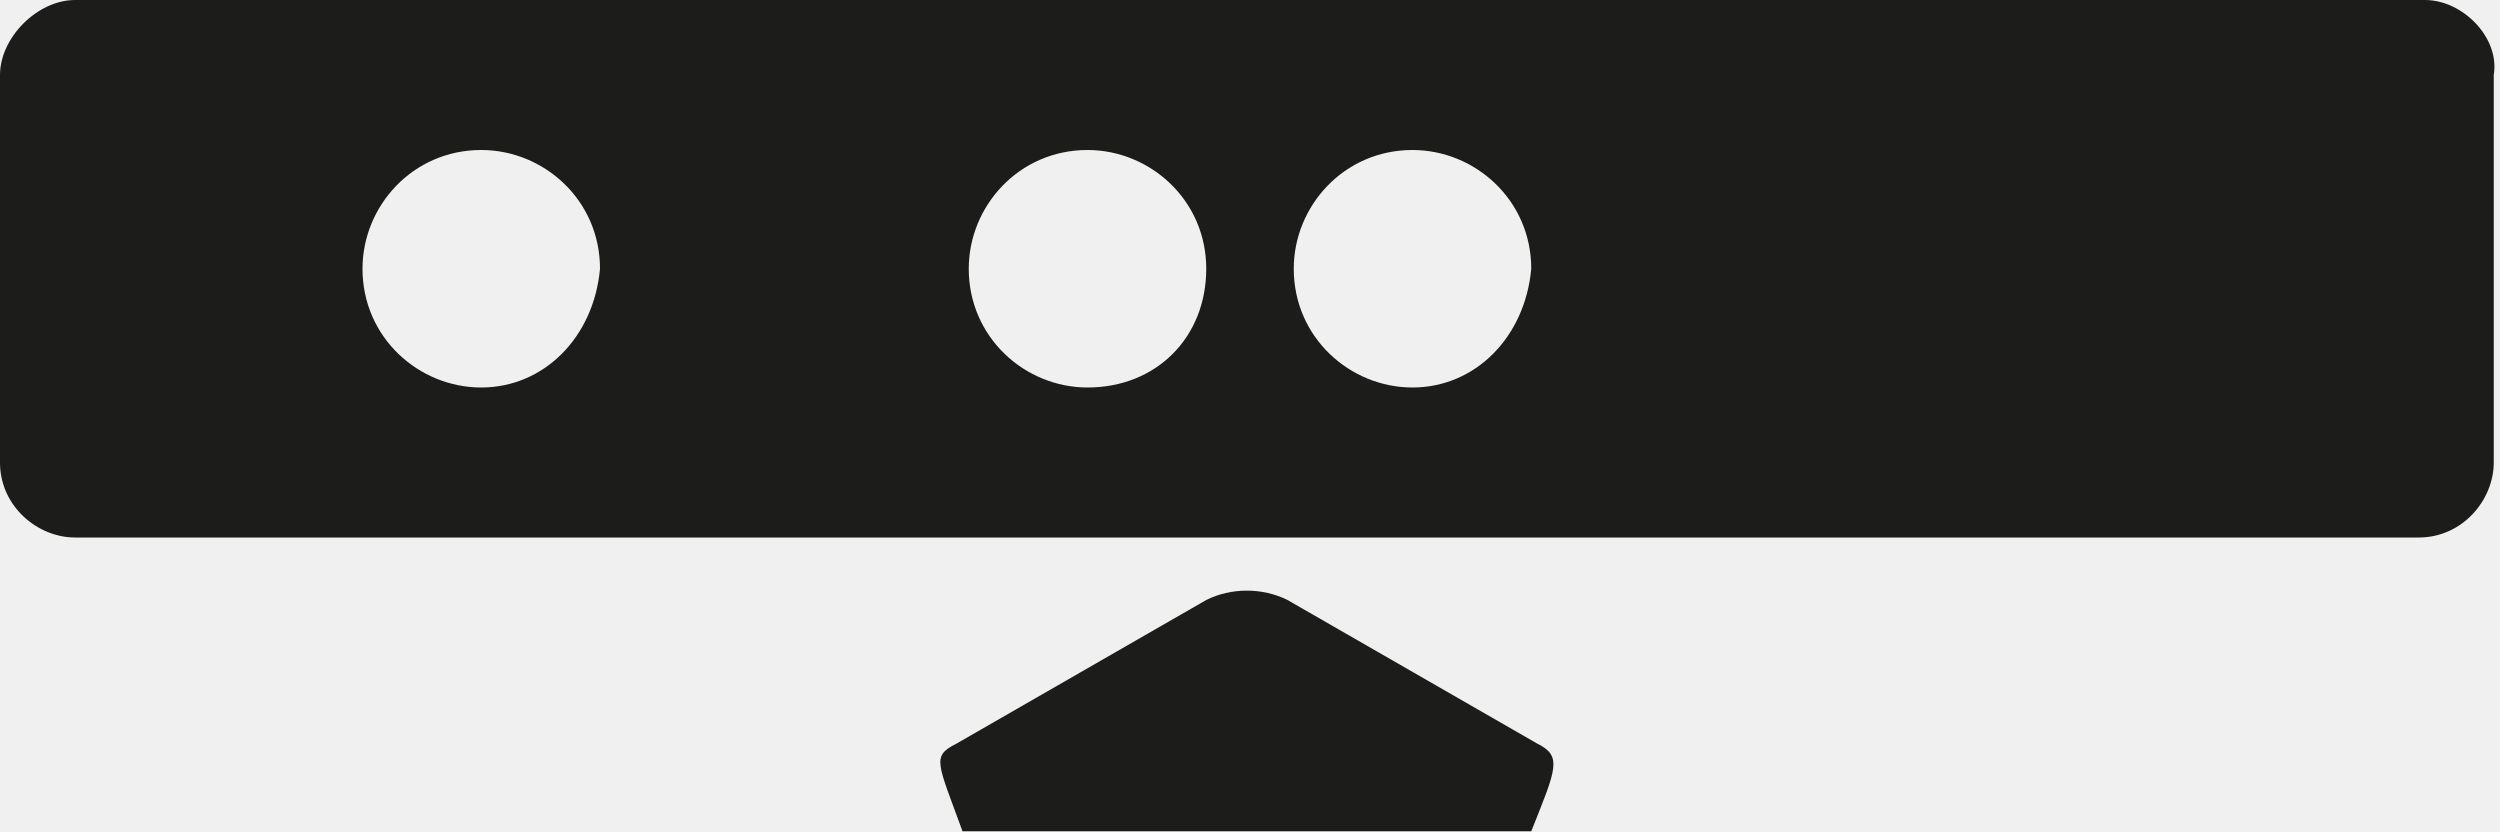
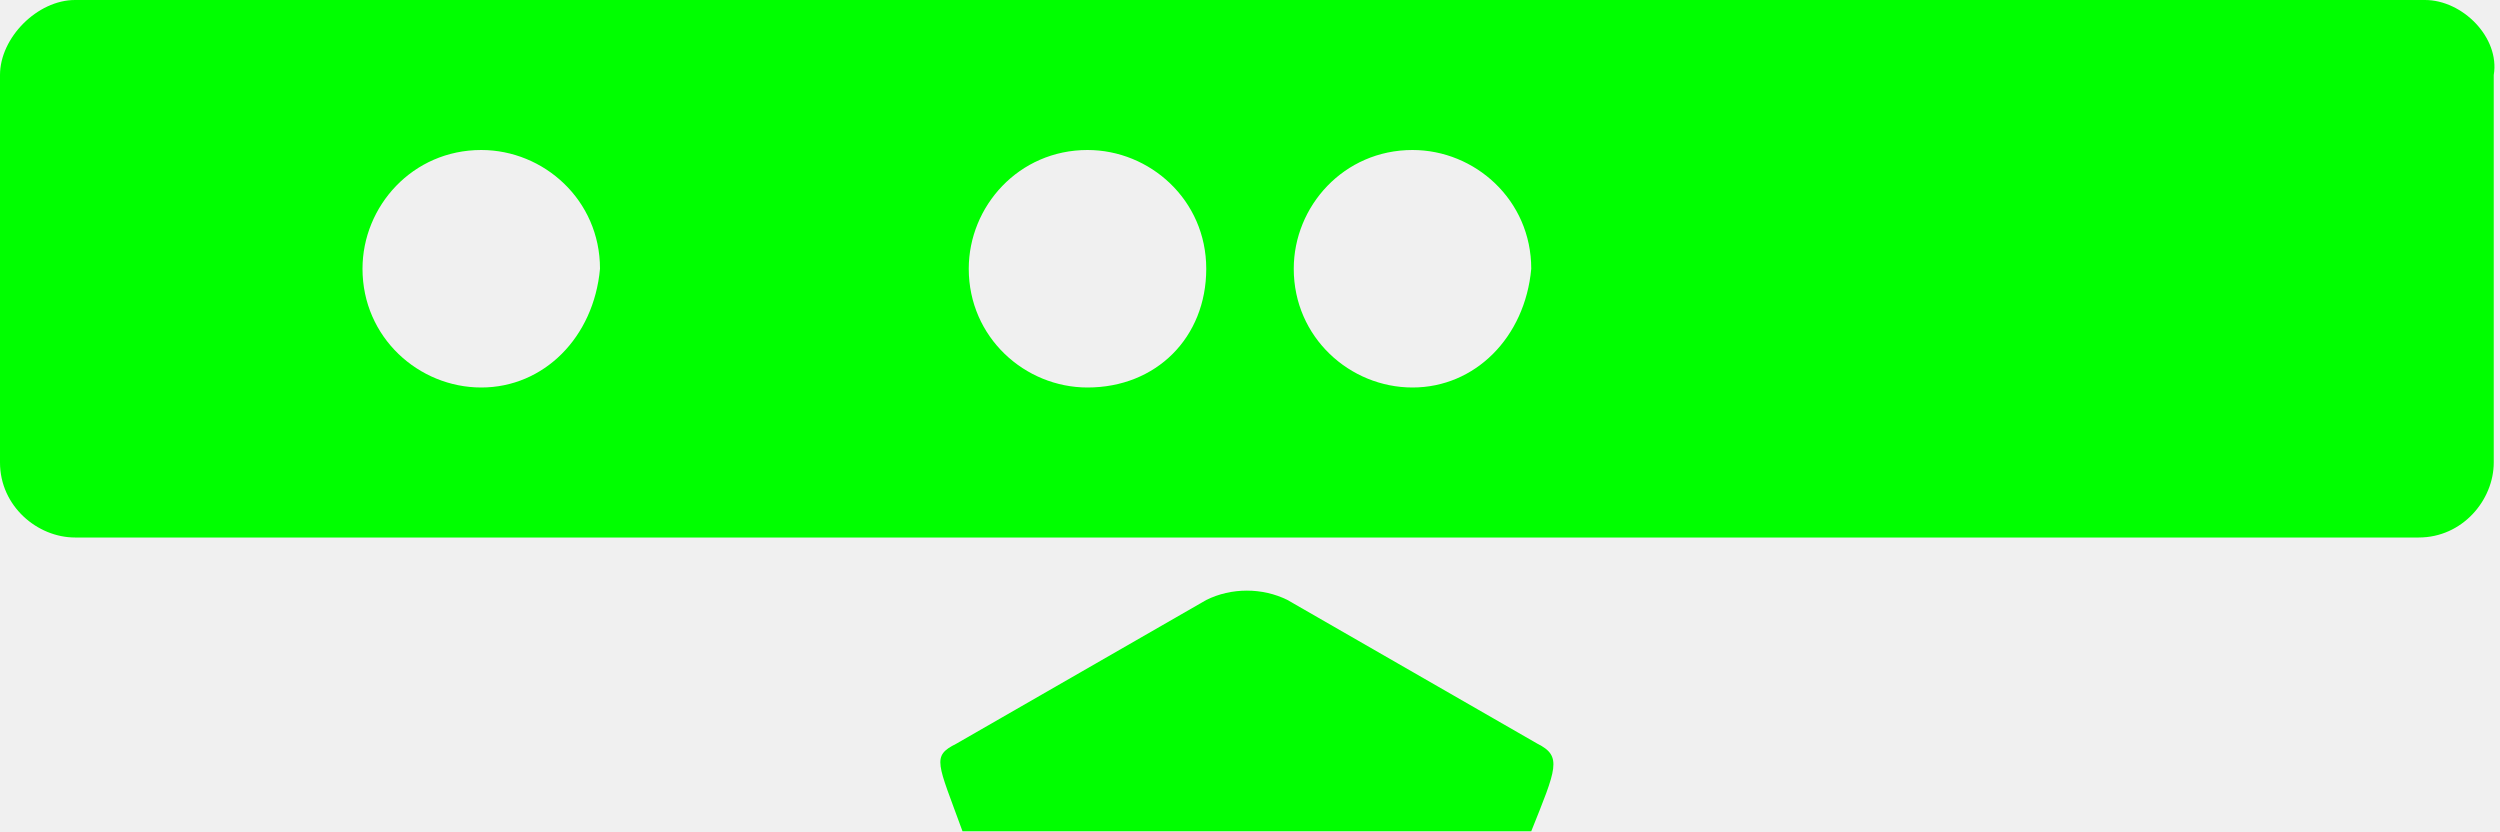
- <svg xmlns="http://www.w3.org/2000/svg" version="1.1" x="0px" y="0px" viewBox="0 0 40 13.3" style="enable-background:new 0 0 40 13.3;" xml:space="preserve">
-   <style type="text/css">
+ <svg xmlns="http://www.w3.org/2000/svg" version="1.1" x="0px" y="0px" viewBox="0 0 40 13.3" style="enable-background:new 0 0 40 13.3;" xml:space="preserve" id="svg2">
+   <defs id="defs22" />
+   <style type="text/css" id="style4">
	.st0{display:none;}
	.st1{display:inline;fill:#9D9D9C;}
	.st2{fill:#FFFFFF;}
	.st3{fill:none;stroke:#000000;stroke-width:7;stroke-miterlimit:10;}
	.st4{fill:#C0C5CD;}
	.st5{fill:none;stroke:#000000;stroke-width:2;stroke-miterlimit:10;}
	.st6{fill:none;stroke:#C0C5CD;stroke-width:2;stroke-miterlimit:10;}
	.st7{fill:#0096AE;}
	.st8{fill:#244F9E;}
	.st9{fill:none;stroke:#000000;stroke-width:5;stroke-miterlimit:10;}
	.st10{fill:none;stroke:#000000;stroke-width:5;stroke-linecap:round;stroke-miterlimit:10;}
	.st11{fill:none;stroke:#000000;stroke-width:5;stroke-linecap:square;stroke-miterlimit:10;}
	.st12{fill:none;stroke:#000000;stroke-miterlimit:10;}
	.st13{fill:#CEC917;}
	.st14{fill:none;stroke:#FFFFFF;stroke-width:6;stroke-linecap:round;stroke-miterlimit:10;}
	.st15{fill:none;stroke:#1D71B8;stroke-width:4;stroke-miterlimit:10;}
	.st16{fill:none;stroke:#FFFFFF;stroke-width:5;stroke-linecap:round;stroke-miterlimit:10;}
	.st17{fill:none;stroke:#E6007E;stroke-width:4;stroke-miterlimit:10;}
	.st18{fill:#1C1C1B;}
	.st19{fill:#010202;stroke:#FFFFFF;stroke-miterlimit:10;}
	.st20{fill:none;stroke:#FFFFFF;stroke-miterlimit:10;}
	.st21{fill:#010202;}
	.st22{stroke:#000000;stroke-linejoin:round;stroke-miterlimit:10;}
	.st23{fill:none;stroke:#000000;stroke-linejoin:round;stroke-miterlimit:10;}
	.st24{fill:none;stroke:#1C1C1B;stroke-miterlimit:10;}
	.st25{fill:none;stroke:#1C1C1B;stroke-linecap:round;stroke-linejoin:round;stroke-miterlimit:10;}
	.st26{fill:none;stroke:#009640;stroke-width:2;stroke-linecap:round;stroke-miterlimit:10;}
	.st27{fill:none;}
	.st28{clip-path:url(#SVGID_2_);}
	.st29{clip-path:url(#SVGID_2_);fill:none;}
	.st30{clip-path:url(#SVGID_4_);fill:none;}
	.st31{clip-path:url(#SVGID_4_);}
	.st32{clip-path:url(#SVGID_6_);fill:none;}
	.st33{clip-path:url(#SVGID_6_);}
	.st34{clip-path:url(#SVGID_8_);}
	.st35{clip-path:url(#SVGID_8_);fill:none;}
	.st36{clip-path:url(#SVGID_10_);fill:#FFFFFF;}
	.st37{clip-path:url(#SVGID_10_);}
	.st38{fill:none;stroke:#009640;stroke-width:6;stroke-linecap:round;stroke-miterlimit:10;}
	.st39{fill:none;stroke:#010202;stroke-width:2;stroke-linecap:round;stroke-miterlimit:10;}
	.st40{fill:none;stroke:#010202;stroke-width:6;stroke-linecap:round;stroke-miterlimit:10;}
	.st41{fill:none;stroke:#010202;stroke-width:9;stroke-linecap:round;stroke-miterlimit:10;}
	.st42{fill:none;stroke:#010202;stroke-width:3;stroke-linecap:round;stroke-miterlimit:10;}
	.st43{fill:none;stroke:#000000;stroke-width:0.5;stroke-miterlimit:10;}
	.st44{fill:#E6007E;}
	.st45{fill:none;stroke:#E6007E;stroke-width:7;stroke-miterlimit:10;}
	.st46{fill:none;stroke:#1C1C1B;stroke-width:5;stroke-miterlimit:10;}
	.st47{fill:none;stroke:#1C1C1B;stroke-width:5;stroke-miterlimit:10;stroke-dasharray:9.818,4.091;}
	.st48{fill:none;stroke:#1C1C1B;stroke-width:5;stroke-miterlimit:10;stroke-dasharray:12,5;}
	.st49{fill:none;stroke:#1C1C1B;stroke-width:4;stroke-miterlimit:10;}
	.st50{fill:none;stroke:#1C1C1B;stroke-width:4;stroke-miterlimit:10;stroke-dasharray:9.818,4.091;}
	.st51{fill:none;stroke:#1C1C1B;stroke-width:4;stroke-miterlimit:10;stroke-dasharray:12,5;}
	.st52{fill:none;stroke:#000000;stroke-width:8;stroke-miterlimit:10;}
	.st53{clip-path:url(#SVGID_12_);}
	.st54{clip-path:url(#SVGID_12_);fill:none;}
	.st55{clip-path:url(#SVGID_14_);}
	.st56{fill:none;stroke:#81181A;stroke-miterlimit:10;}
	.st57{fill:none;stroke:#037C90;stroke-miterlimit:10;}
	.st58{fill:none;stroke:#35393B;stroke-miterlimit:10;}
	.st59{fill:none;stroke:#A0151A;stroke-miterlimit:10;}
	.st60{fill:none;stroke:#1C1C1B;stroke-linecap:square;stroke-miterlimit:10;}
	.st61{fill:none;stroke:#1C1C1B;stroke-width:2;stroke-linecap:round;stroke-linejoin:round;stroke-miterlimit:10;}
	.st62{clip-path:url(#SVGID_16_);}
	.st63{fill:none;stroke:#FFFFFF;stroke-width:4;stroke-miterlimit:10;}
	.st64{clip-path:url(#SVGID_18_);}
	.st65{clip-path:url(#SVGID_18_);fill:#FFFFFF;}
	.st66{clip-path:url(#SVGID_20_);}
	.st67{clip-path:url(#SVGID_22_);}
</style>
  <g id="Ebene_4" class="st0">
-     <rect x="-142.8" y="-980.4" class="st1" width="1421.9" height="1801.4" />
+     <rect x="-142.8" y="-980.4" class="st1" width="1421.9" height="1801.4" id="rect7" />
  </g>
-   <g id="Ebene_2">
- </g>
-   <g id="Ebene_1">
- </g>
-   <g id="Ebene_3">
-     <g>
-       <g>
-         <path class="st18" d="M38.8,0H1.2C0.6,0,0,0.6,0,1.2v6.2c0,0.7,0.6,1.2,1.2,1.2h37.5c0.7,0,1.2-0.6,1.2-1.2V1.2     C40,0.6,39.4,0,38.8,0z M7.7,6.2c-1,0-1.9-0.8-1.9-1.9c0-1,0.8-1.9,1.9-1.9c1,0,1.9,0.8,1.9,1.9C9.5,5.4,8.7,6.2,7.7,6.2z      M17.4,6.2c-1,0-1.9-0.8-1.9-1.9c0-1,0.8-1.9,1.9-1.9c1,0,1.9,0.8,1.9,1.9C19.3,5.4,18.5,6.2,17.4,6.2z M22.6,6.2     c-1,0-1.9-0.8-1.9-1.9c0-1,0.8-1.9,1.9-1.9c1,0,1.9,0.8,1.9,1.9C24.4,5.4,23.6,6.2,22.6,6.2z" />
-         <path class="st18" d="M15.4,13.3c-0.4-1.1-0.5-1.2-0.1-1.4l4-2.3c0.4-0.2,0.9-0.2,1.3,0l4,2.3c0.4,0.2,0.3,0.4-0.1,1.4H15.4z" />
+   <g id="Ebene_2" style="stroke:none;stroke-opacity:1;fill:#00ff00;fill-opacity:1" />
+   <g id="Ebene_1" style="stroke:none;stroke-opacity:1;fill:#00ff00;fill-opacity:1" />
+   <g id="Ebene_3" style="stroke:none;stroke-opacity:1;fill:#00ff00;fill-opacity:1">
+     <g id="g12" style="stroke:none;stroke-opacity:1;fill:#00ff00;fill-opacity:1">
+       <g id="g14" style="stroke:none;stroke-opacity:1;fill:#00ff00;fill-opacity:1">
+         <path class="st18" d="M38.8,0H1.2C0.6,0,0,0.6,0,1.2v6.2c0,0.7,0.6,1.2,1.2,1.2h37.5c0.7,0,1.2-0.6,1.2-1.2V1.2     C40,0.6,39.4,0,38.8,0z M7.7,6.2c-1,0-1.9-0.8-1.9-1.9c0-1,0.8-1.9,1.9-1.9c1,0,1.9,0.8,1.9,1.9C9.5,5.4,8.7,6.2,7.7,6.2z      M17.4,6.2c-1,0-1.9-0.8-1.9-1.9c0-1,0.8-1.9,1.9-1.9c1,0,1.9,0.8,1.9,1.9C19.3,5.4,18.5,6.2,17.4,6.2z M22.6,6.2     c-1,0-1.9-0.8-1.9-1.9c0-1,0.8-1.9,1.9-1.9c1,0,1.9,0.8,1.9,1.9C24.4,5.4,23.6,6.2,22.6,6.2z" id="path16" style="stroke:none;stroke-opacity:1;fill:#00ff00;fill-opacity:1" />
+         <path class="st18" d="M15.4,13.3c-0.4-1.1-0.5-1.2-0.1-1.4l4-2.3c0.4-0.2,0.9-0.2,1.3,0l4,2.3c0.4,0.2,0.3,0.4-0.1,1.4H15.4z" id="path18" style="stroke:none;stroke-opacity:1;fill:#00ff00;fill-opacity:1" />
      </g>
    </g>
  </g>
</svg>
